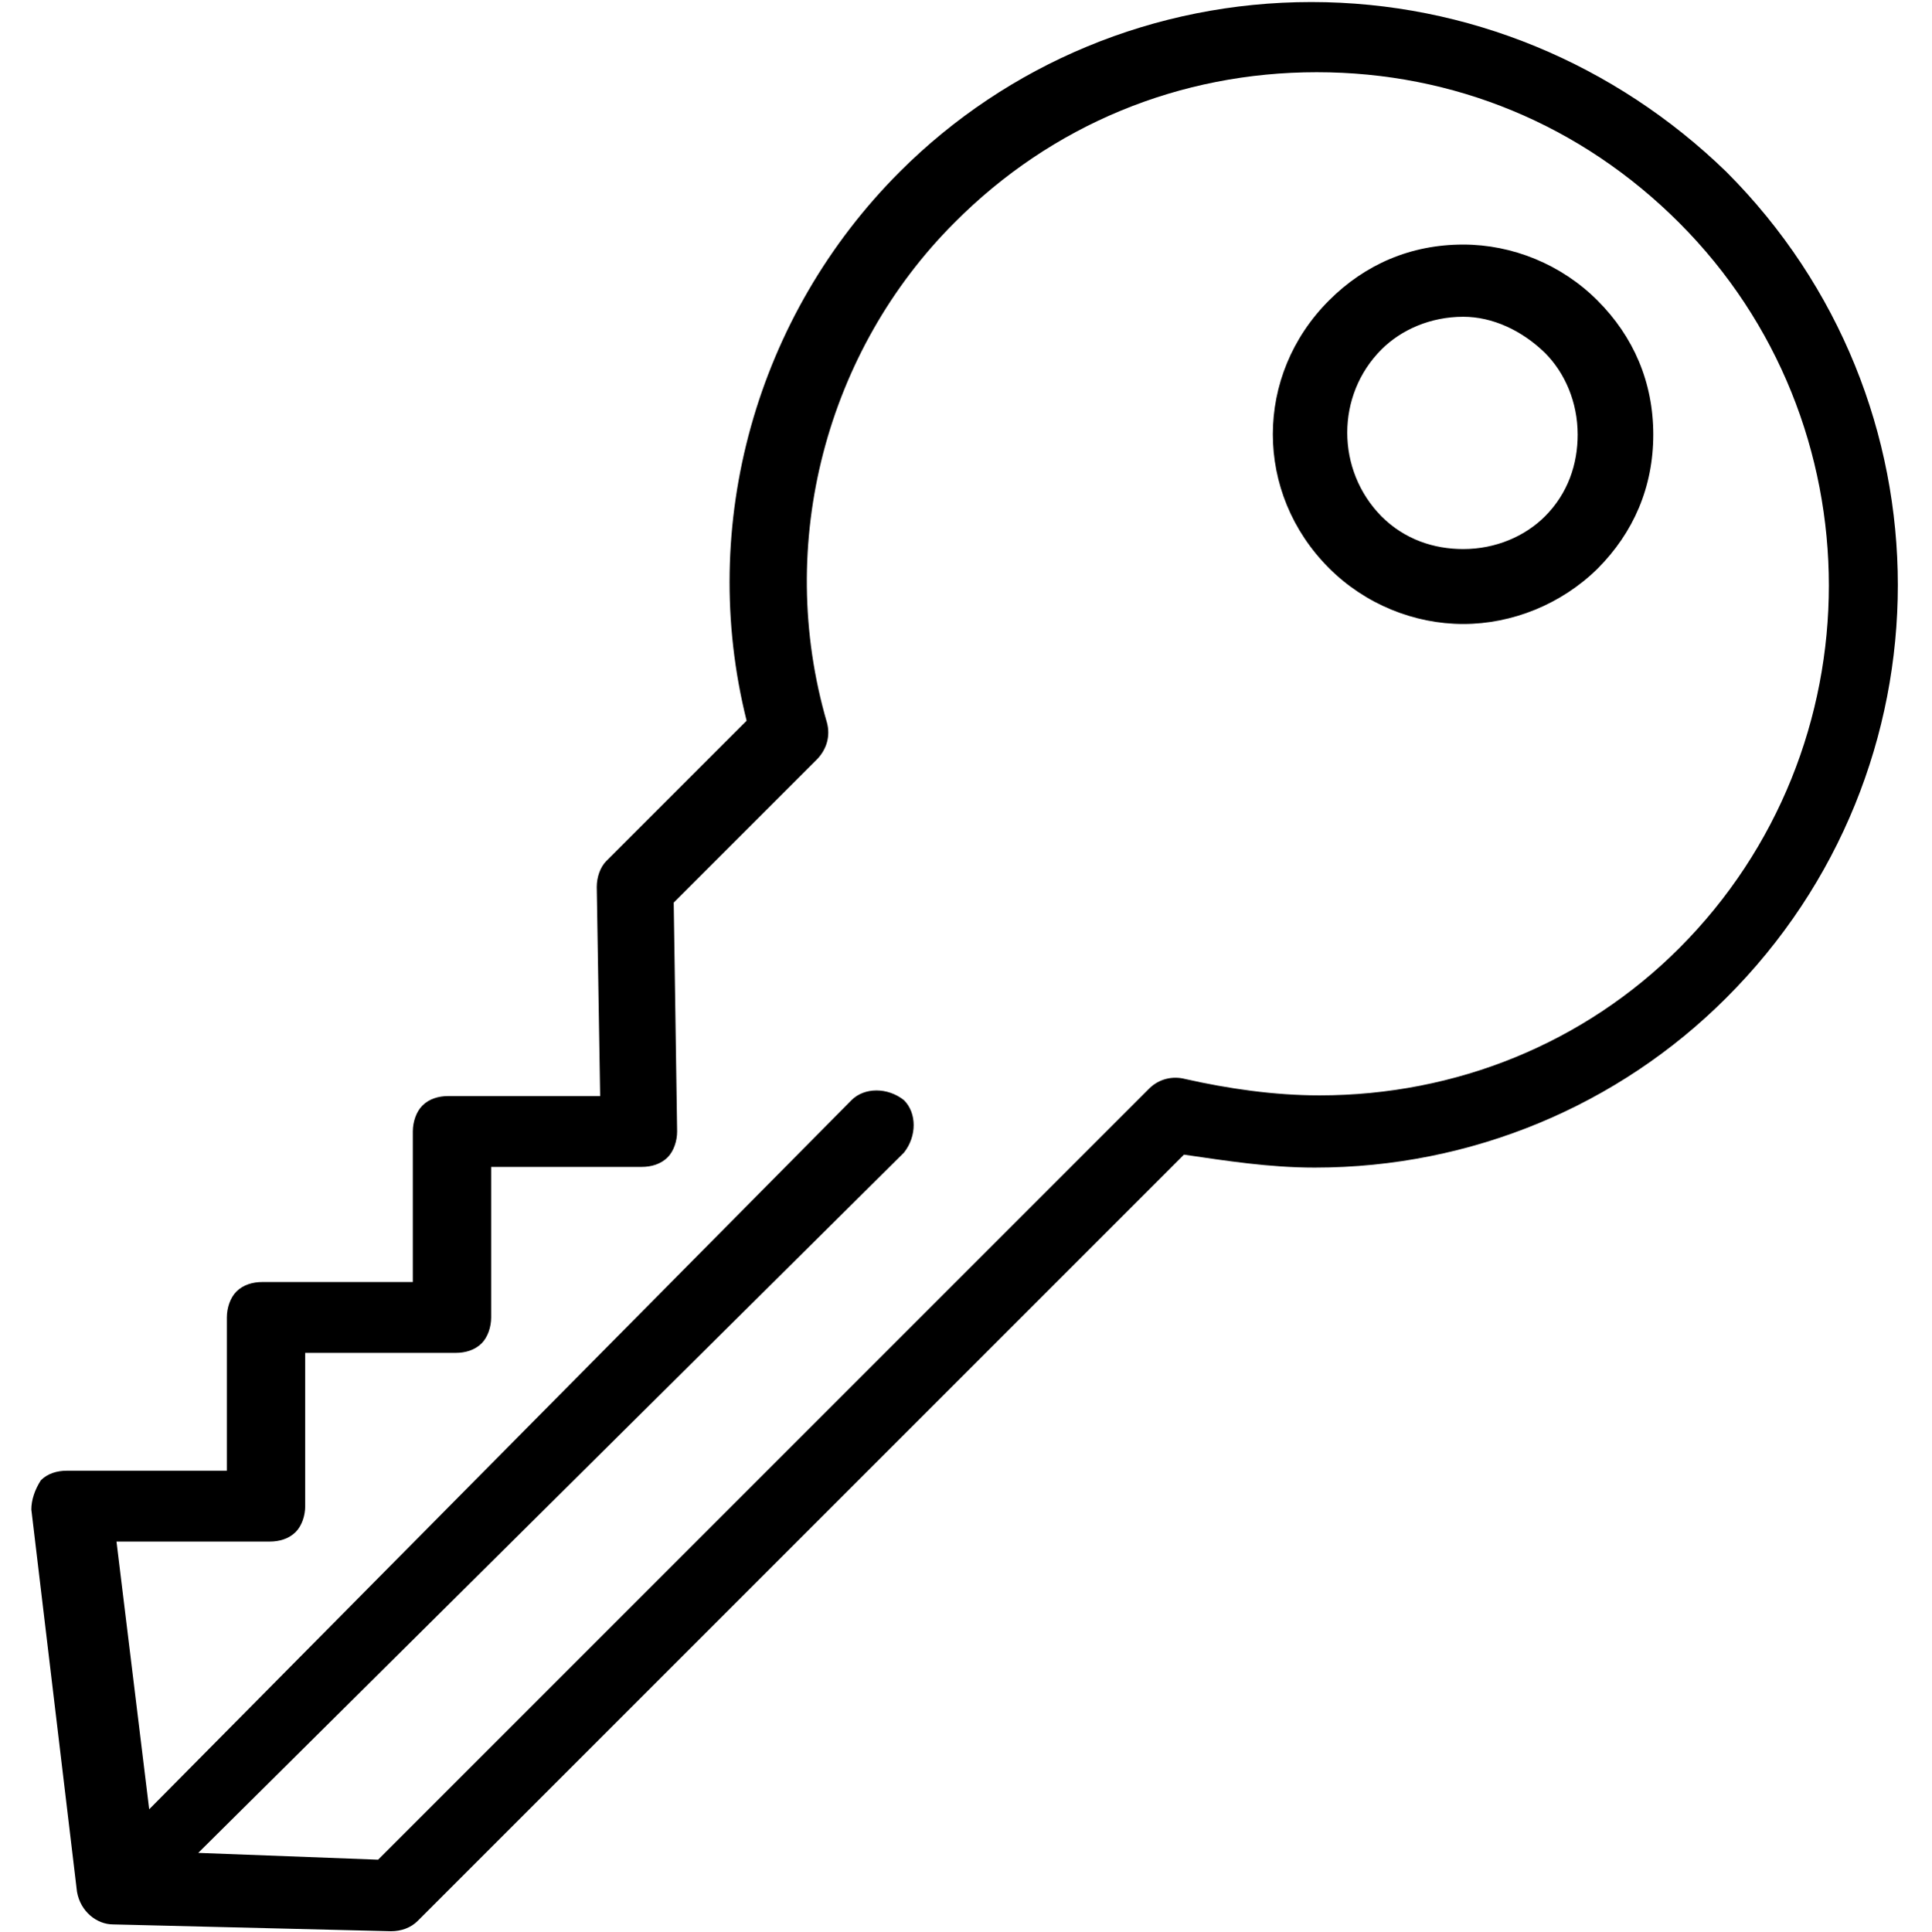
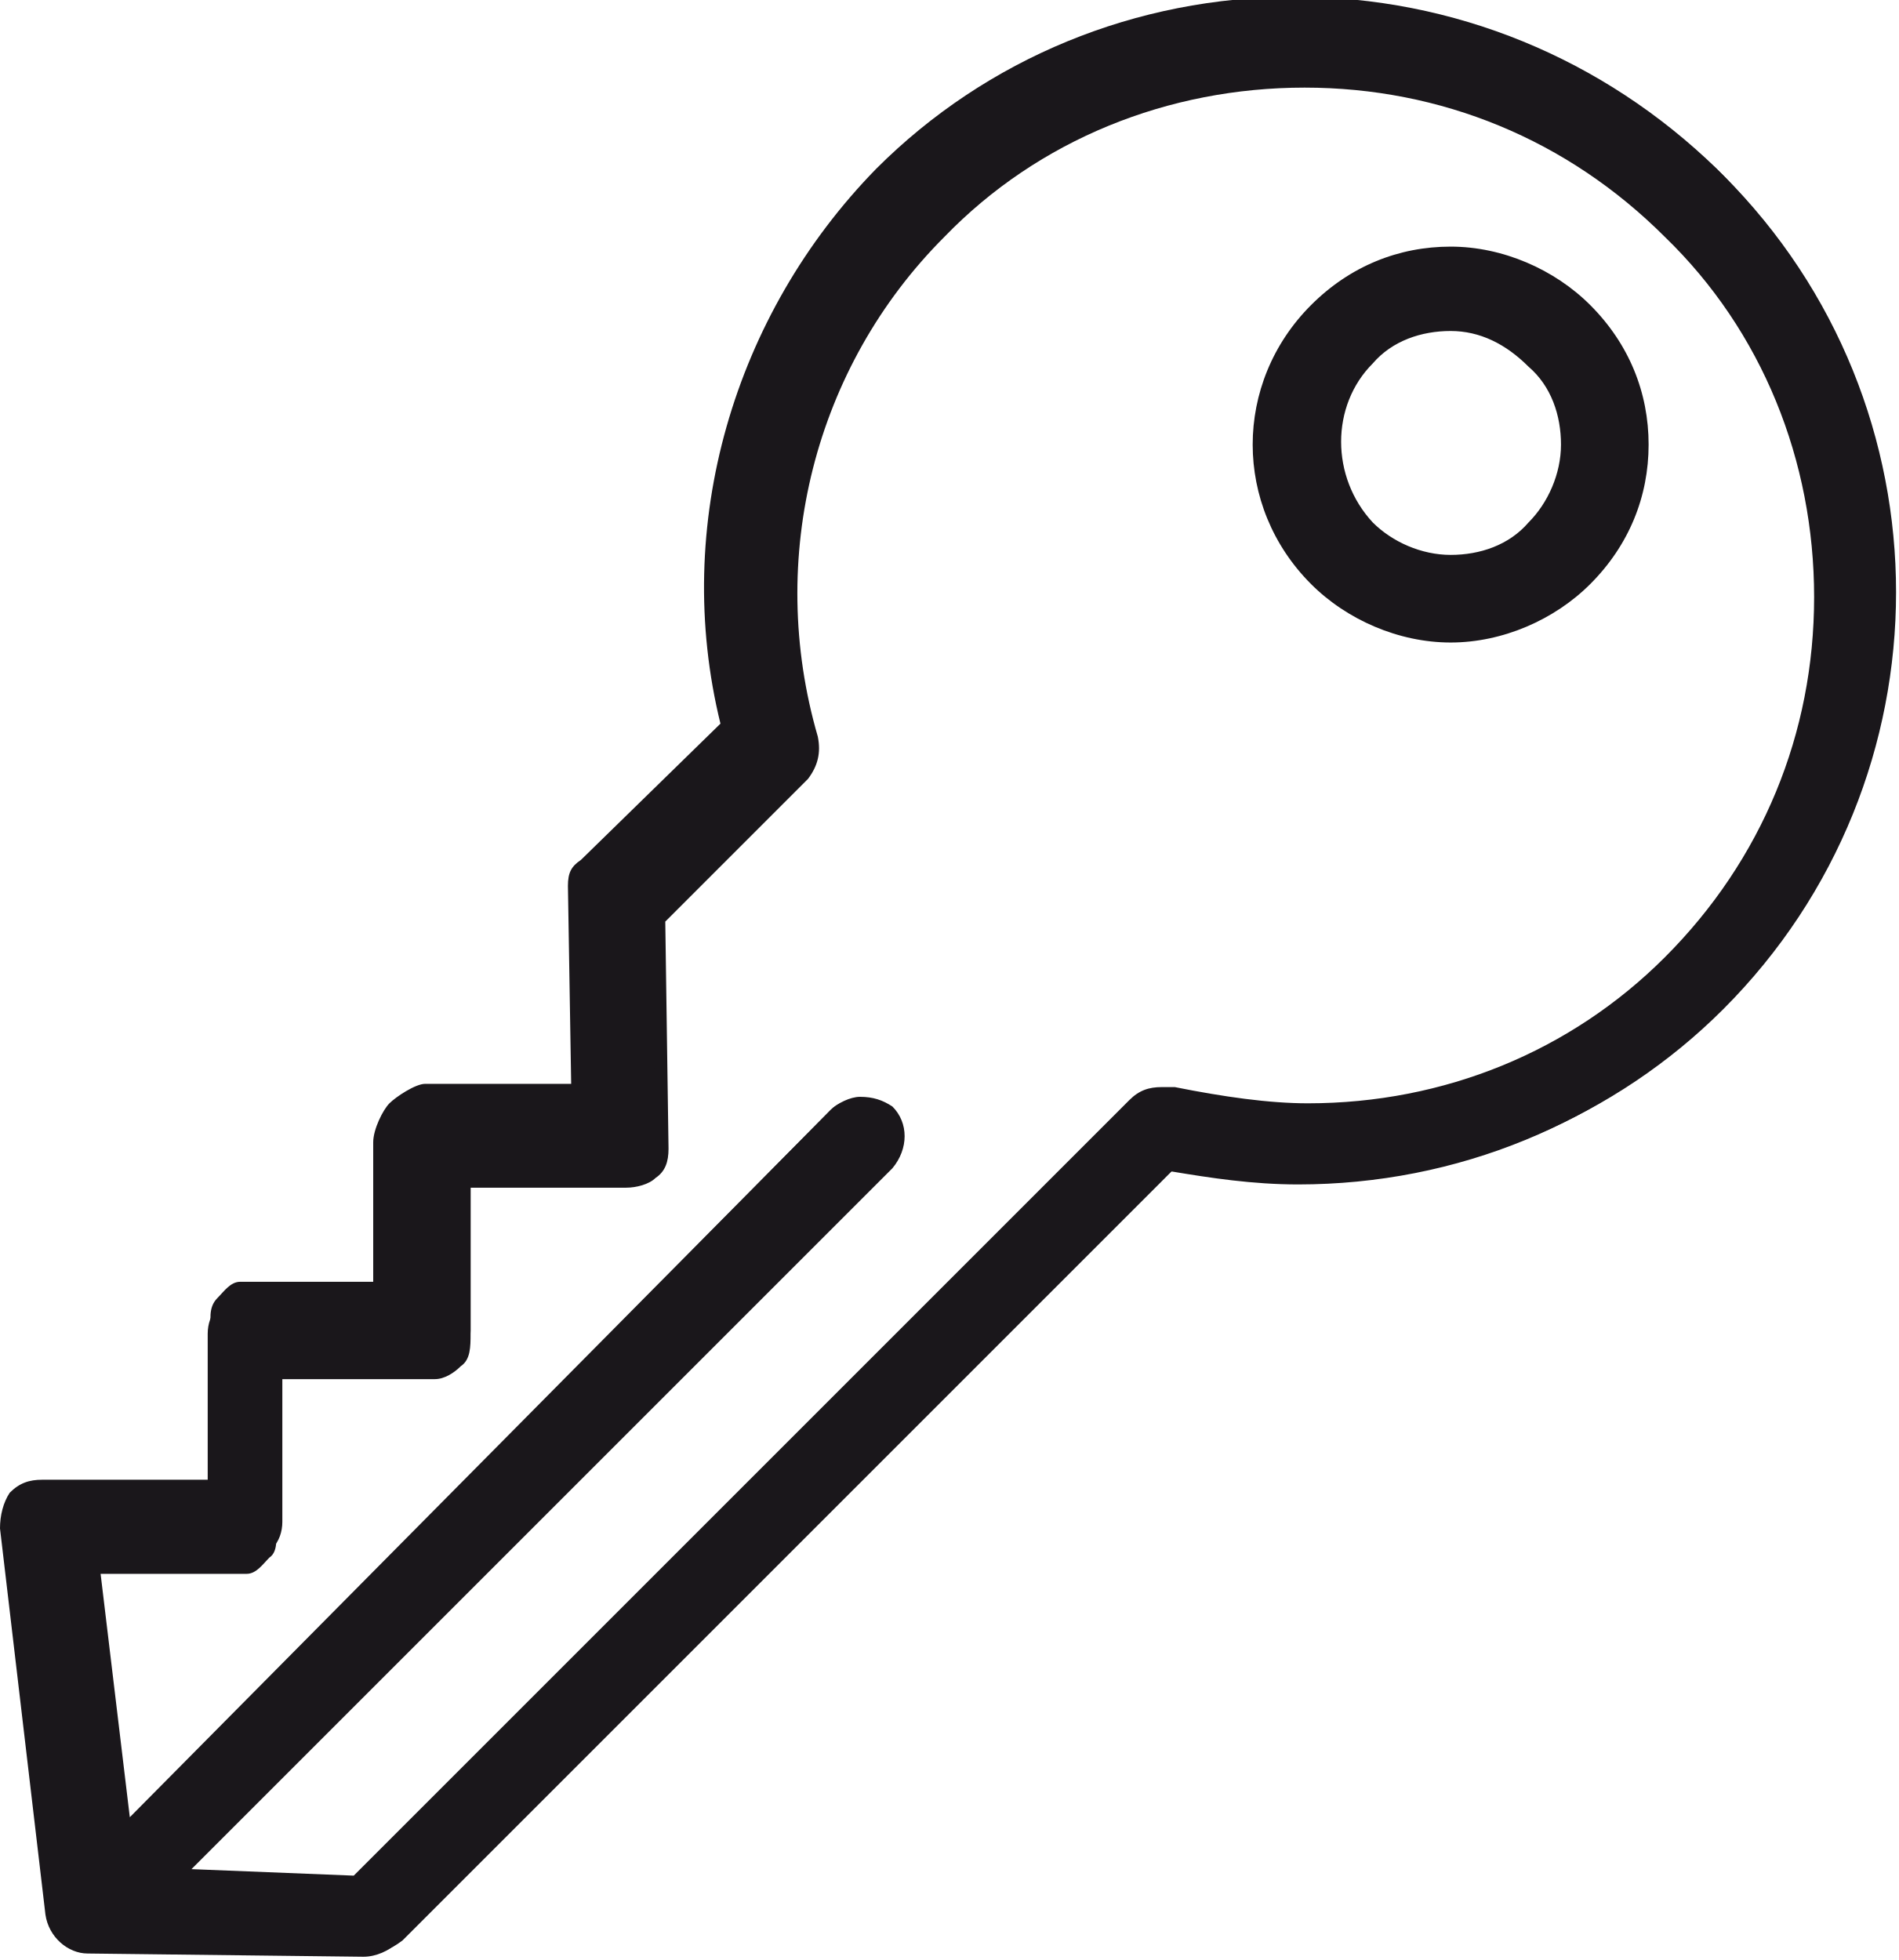
- <svg xmlns="http://www.w3.org/2000/svg" version="1.1" id="Isolationsmodus" x="0px" y="0px" viewBox="155.9 279.2 283.5 283.5" enable-background="new 155.9 279.2 283.5 283.5" xml:space="preserve">
-   <path d="M213.3,562.7l-40.8-1c-2.4,0-4.8-1.9-5.3-4.8l-6.7-56.1c0-1.4,0.5-2.9,1.4-4.3c1-1,2.4-1.4,3.8-1.4h23.5v-22.5  c0-1.4,0.5-2.9,1.4-3.8c1-1,2.4-1.4,3.8-1.4h22.1v-22.1c0-1.4,0.5-2.9,1.4-3.8c1-1,2.4-1.4,3.8-1.4H244l-0.5-30.7  c0-1.4,0.5-2.9,1.4-3.8l20.6-20.6c-7.2-28.8,1.4-59.5,22.5-80.6c15.8-15.8,37.4-24.9,60.4-24.9s44.6,9.1,60.9,24.9  c33.6,33.6,33.6,87.8,0,121.3c-15.8,15.8-37.4,24.9-60.4,24.9c-6.7,0-13-1-19.2-1.9L217.2,561.2  C216.2,562.2,214.8,562.7,213.3,562.7L213.3,562.7z M185,551.2l26.4,1l113.2-113.2c1.4-1.4,3.4-1.9,5.3-1.4c6.2,1.4,13,2.4,19.7,2.4  c20.1,0,38.9-7.7,52.8-21.6c29.3-29.3,29.3-77.2,0-106.5c-14.4-14.4-33.1-22.1-53.2-22.1c-20.1,0-38.9,7.7-53.2,22.1  c-18.7,18.7-26.4,47-18.7,73.4c0.5,1.9,0,3.8-1.4,5.3l-21.1,21.1l0.5,33.6c0,1.4-0.5,2.9-1.4,3.8c-1,1-2.4,1.4-3.8,1.4h-22.1v22.1  c0,1.4-0.5,2.9-1.4,3.8c-1,1-2.4,1.4-3.8,1.4h-22.1v22.5c0,1.4-0.5,2.9-1.4,3.8c-1,1-2.4,1.4-3.8,1.4h-22.5l4.8,39.3l103.1-104.1  c1.9-1.9,5.3-1.9,7.7,0c1.9,1.9,1.9,5.3,0,7.7L185,551.2L185,551.2z M370.7,370.8c-7.2,0-14.4-2.9-19.7-8.2c-11-11-11-28.3,0-39.3  c5.3-5.3,12-8.2,19.7-8.2c7.2,0,14.4,2.9,19.7,8.2s8.2,12,8.2,19.7s-2.9,14.4-8.2,19.7C385.1,367.9,377.9,370.8,370.7,370.8  L370.7,370.8z M370.7,325.7c-4.8,0-9.1,1.9-12,4.8c-6.7,6.7-6.7,17.7,0,24.5c3.4,3.4,7.7,4.8,12,4.8c4.8,0,9.1-1.9,12-4.8  c3.4-3.4,4.8-7.7,4.8-12c0-4.8-1.9-9.1-4.8-12C379.3,327.7,375,325.7,370.7,325.7L370.7,325.7z" />
+ <svg xmlns="http://www.w3.org/2000/svg" version="1.1" id="Isolationsmodus" x="0px" y="0px" viewBox="608.5 368.4 58.5 60.4" enable-background="new 608.5 368.4 58.5 60.4" xml:space="preserve">
+   <path fill="#1A171B" d="M611.2,428.6c-0.6,0-1.2-0.5-1.3-1.2l-1.4-11.9c0-0.4,0.1-0.8,0.3-1.1c0.3-0.3,0.6-0.4,1-0.4h5.2v-4.5  c0-0.4-0.1-0.8,0.2-1.1c0.2-0.2,0.4-0.5,0.7-0.5h4.1v-4.3c0-0.4,0.3-1,0.5-1.2c0.2-0.2,0.8-0.6,1.1-0.6h4.5l-0.1-6.1  c0-0.4,0.1-0.6,0.4-0.8l4.3-4.2c-1.5-6.1,0.4-12.6,4.8-17.1c3.4-3.4,8-5.3,12.9-5.3c4.9,0,9.5,1.9,13,5.3c3.5,3.5,5.4,8.1,5.4,13  c0,4.9-1.9,9.5-5.4,13c-3.4,3.4-8,5.3-12.9,5.3c-1.4,0-2.7-0.2-3.9-0.4l-0.1,0l-23.8,23.8c-0.2,0.2-0.6,0.4-1,0.4L611.2,428.6z   M619.4,426.2l23.9-23.9c0.3-0.3,0.6-0.4,1-0.4c0.1,0,0.2,0,0.4,0c1.5,0.3,2.9,0.5,4.1,0.5c4.2,0,8.1-1.6,11-4.5  c3-3,4.6-6.9,4.6-11.1s-1.6-8.2-4.6-11.1c-3-3-6.9-4.6-11.1-4.6c-4.2,0-8.2,1.6-11.1,4.6c-4,4-5.5,9.9-3.9,15.4  c0.1,0.5,0,0.9-0.3,1.3l-4.4,4.4l0.1,7c0,0.4-0.1,0.7-0.4,0.9c-0.2,0.2-0.6,0.3-0.9,0.3H623v4.5c0,0.4,0,0.8-0.3,1  c-0.2,0.2-0.5,0.4-0.8,0.4H617v4.4c0,0.4,0.1,0.9-0.2,1.1c-0.2,0.2-0.4,0.5-0.7,0.5h-4.5l0.9,7.5l21.6-21.8c0.2-0.2,0.6-0.4,0.9-0.4  c0.4,0,0.7,0.1,1,0.3c0.5,0.5,0.5,1.3,0,1.9L614.4,426L619.4,426.2z M653.2,388.2c-1.6,0-3.2-0.7-4.3-1.8c-2.4-2.4-2.4-6.2,0-8.6  c1.2-1.2,2.7-1.8,4.3-1.8c1.6,0,3.2,0.7,4.3,1.8c1.2,1.2,1.8,2.7,1.8,4.3c0,1.6-0.6,3.1-1.8,4.3  C656.4,387.5,654.8,388.2,653.2,388.2z M653.2,378.6c-0.9,0-1.8,0.3-2.4,1c-1.3,1.3-1.3,3.5,0,4.9c0.6,0.6,1.5,1,2.4,1  c0.9,0,1.8-0.3,2.4-1c0.6-0.6,1-1.5,1-2.4c0-0.9-0.3-1.8-1-2.4C654.9,379,654.1,378.6,653.2,378.6z" />
+   <path fill="#1A171B" d="M619.9,428.6l-8.6-0.2c-0.5,0-1-0.4-1.1-1l-1.4-11.9c0-0.3,0.1-0.6,0.3-0.9c0.2-0.2,0.5-0.3,0.8-0.3h5v-4.8  c0-0.3,0.1-0.6,0.3-0.8c0.2-0.2,0.5-0.3,0.8-0.3h4.7v-4.7c0-0.3,0.1-0.6,0.3-0.8c0.2-0.2,0.5-0.3,0.8-0.3h4.7l-0.1-6.5  c0-0.3,0.1-0.6,0.3-0.8l4.4-4.4c-1.5-6.1,0.3-12.6,4.8-17.1c3.3-3.3,7.9-5.3,12.8-5.3s9.4,1.9,12.9,5.3c7.1,7.1,7.1,18.6,0,25.7  c-3.3,3.3-7.9,5.3-12.8,5.3c-1.4,0-2.8-0.2-4.1-0.4l-23.8,23.8C620.5,428.5,620.2,428.6,619.9,428.6L619.9,428.6z M613.9,426.2  l5.6,0.2l24-24c0.3-0.3,0.7-0.4,1.1-0.3c1.3,0.3,2.8,0.5,4.2,0.5c4.3,0,8.2-1.6,11.2-4.6c6.2-6.2,6.2-16.4,0-22.6  c-3-3-7-4.7-11.3-4.7s-8.2,1.6-11.3,4.7c-4,4-5.6,10-4,15.5c0.1,0.4,0,0.8-0.3,1.1l-4.5,4.5l0.1,7.1c0,0.3-0.1,0.6-0.3,0.8  c-0.2,0.2-0.5,0.3-0.8,0.3H623v4.7c0,0.3-0.1,0.6-0.3,0.8c-0.2,0.2-0.5,0.3-0.8,0.3h-4.7v4.8c0,0.3-0.1,0.6-0.3,0.8  c-0.2,0.2-0.5,0.3-0.8,0.3h-4.8l1,8.3l21.8-22.1c0.4-0.4,1.1-0.4,1.6,0c0.4,0.4,0.4,1.1,0,1.6L613.9,426.2L613.9,426.2z M653.2,388  c-1.5,0-3-0.6-4.2-1.7c-2.3-2.3-2.3-6,0-8.3c1.1-1.1,2.5-1.7,4.2-1.7c1.5,0,3,0.6,4.2,1.7c1.1,1.1,1.7,2.5,1.7,4.2s-0.6,3-1.7,4.2  C656.3,387.3,654.8,388,653.2,388L653.2,388z M653.2,378.4c-1,0-1.9,0.4-2.5,1c-1.4,1.4-1.4,3.7,0,5.2c0.7,0.7,1.6,1,2.5,1  c1,0,1.9-0.4,2.5-1c0.7-0.7,1-1.6,1-2.5c0-1-0.4-1.9-1-2.5C655.1,378.8,654.2,378.4,653.2,378.4L653.2,378.4z" />
</svg>
